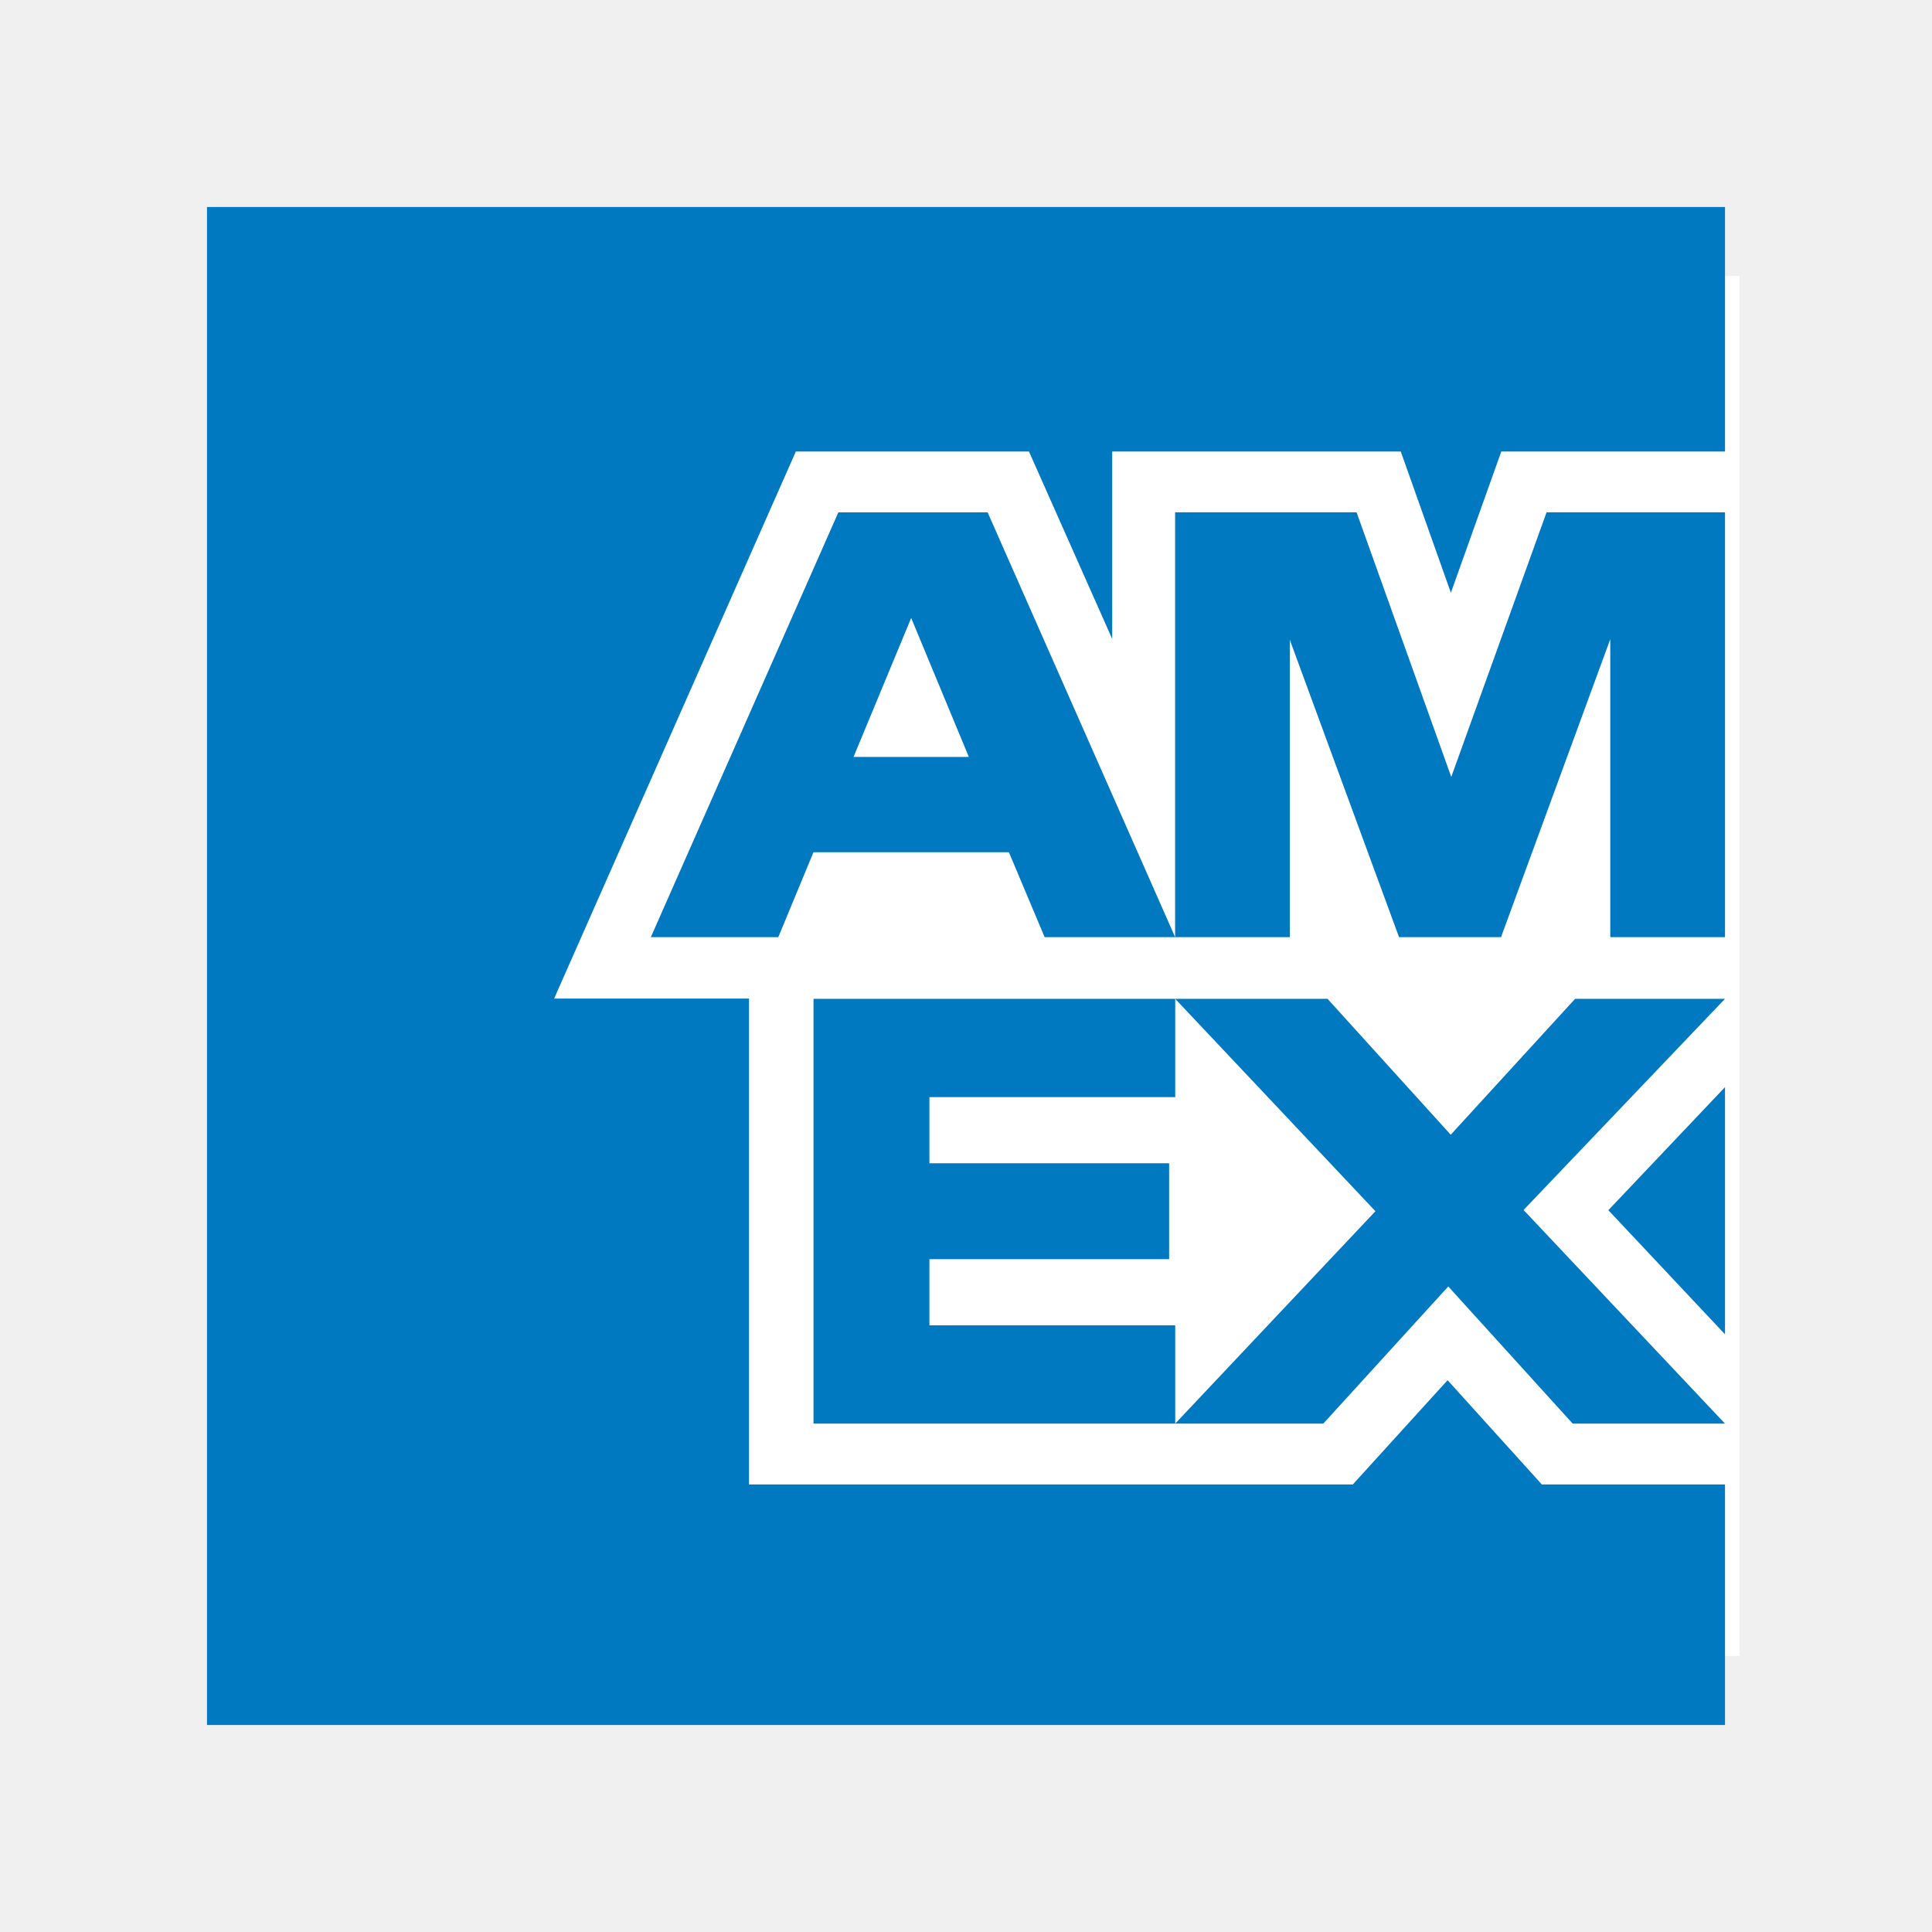
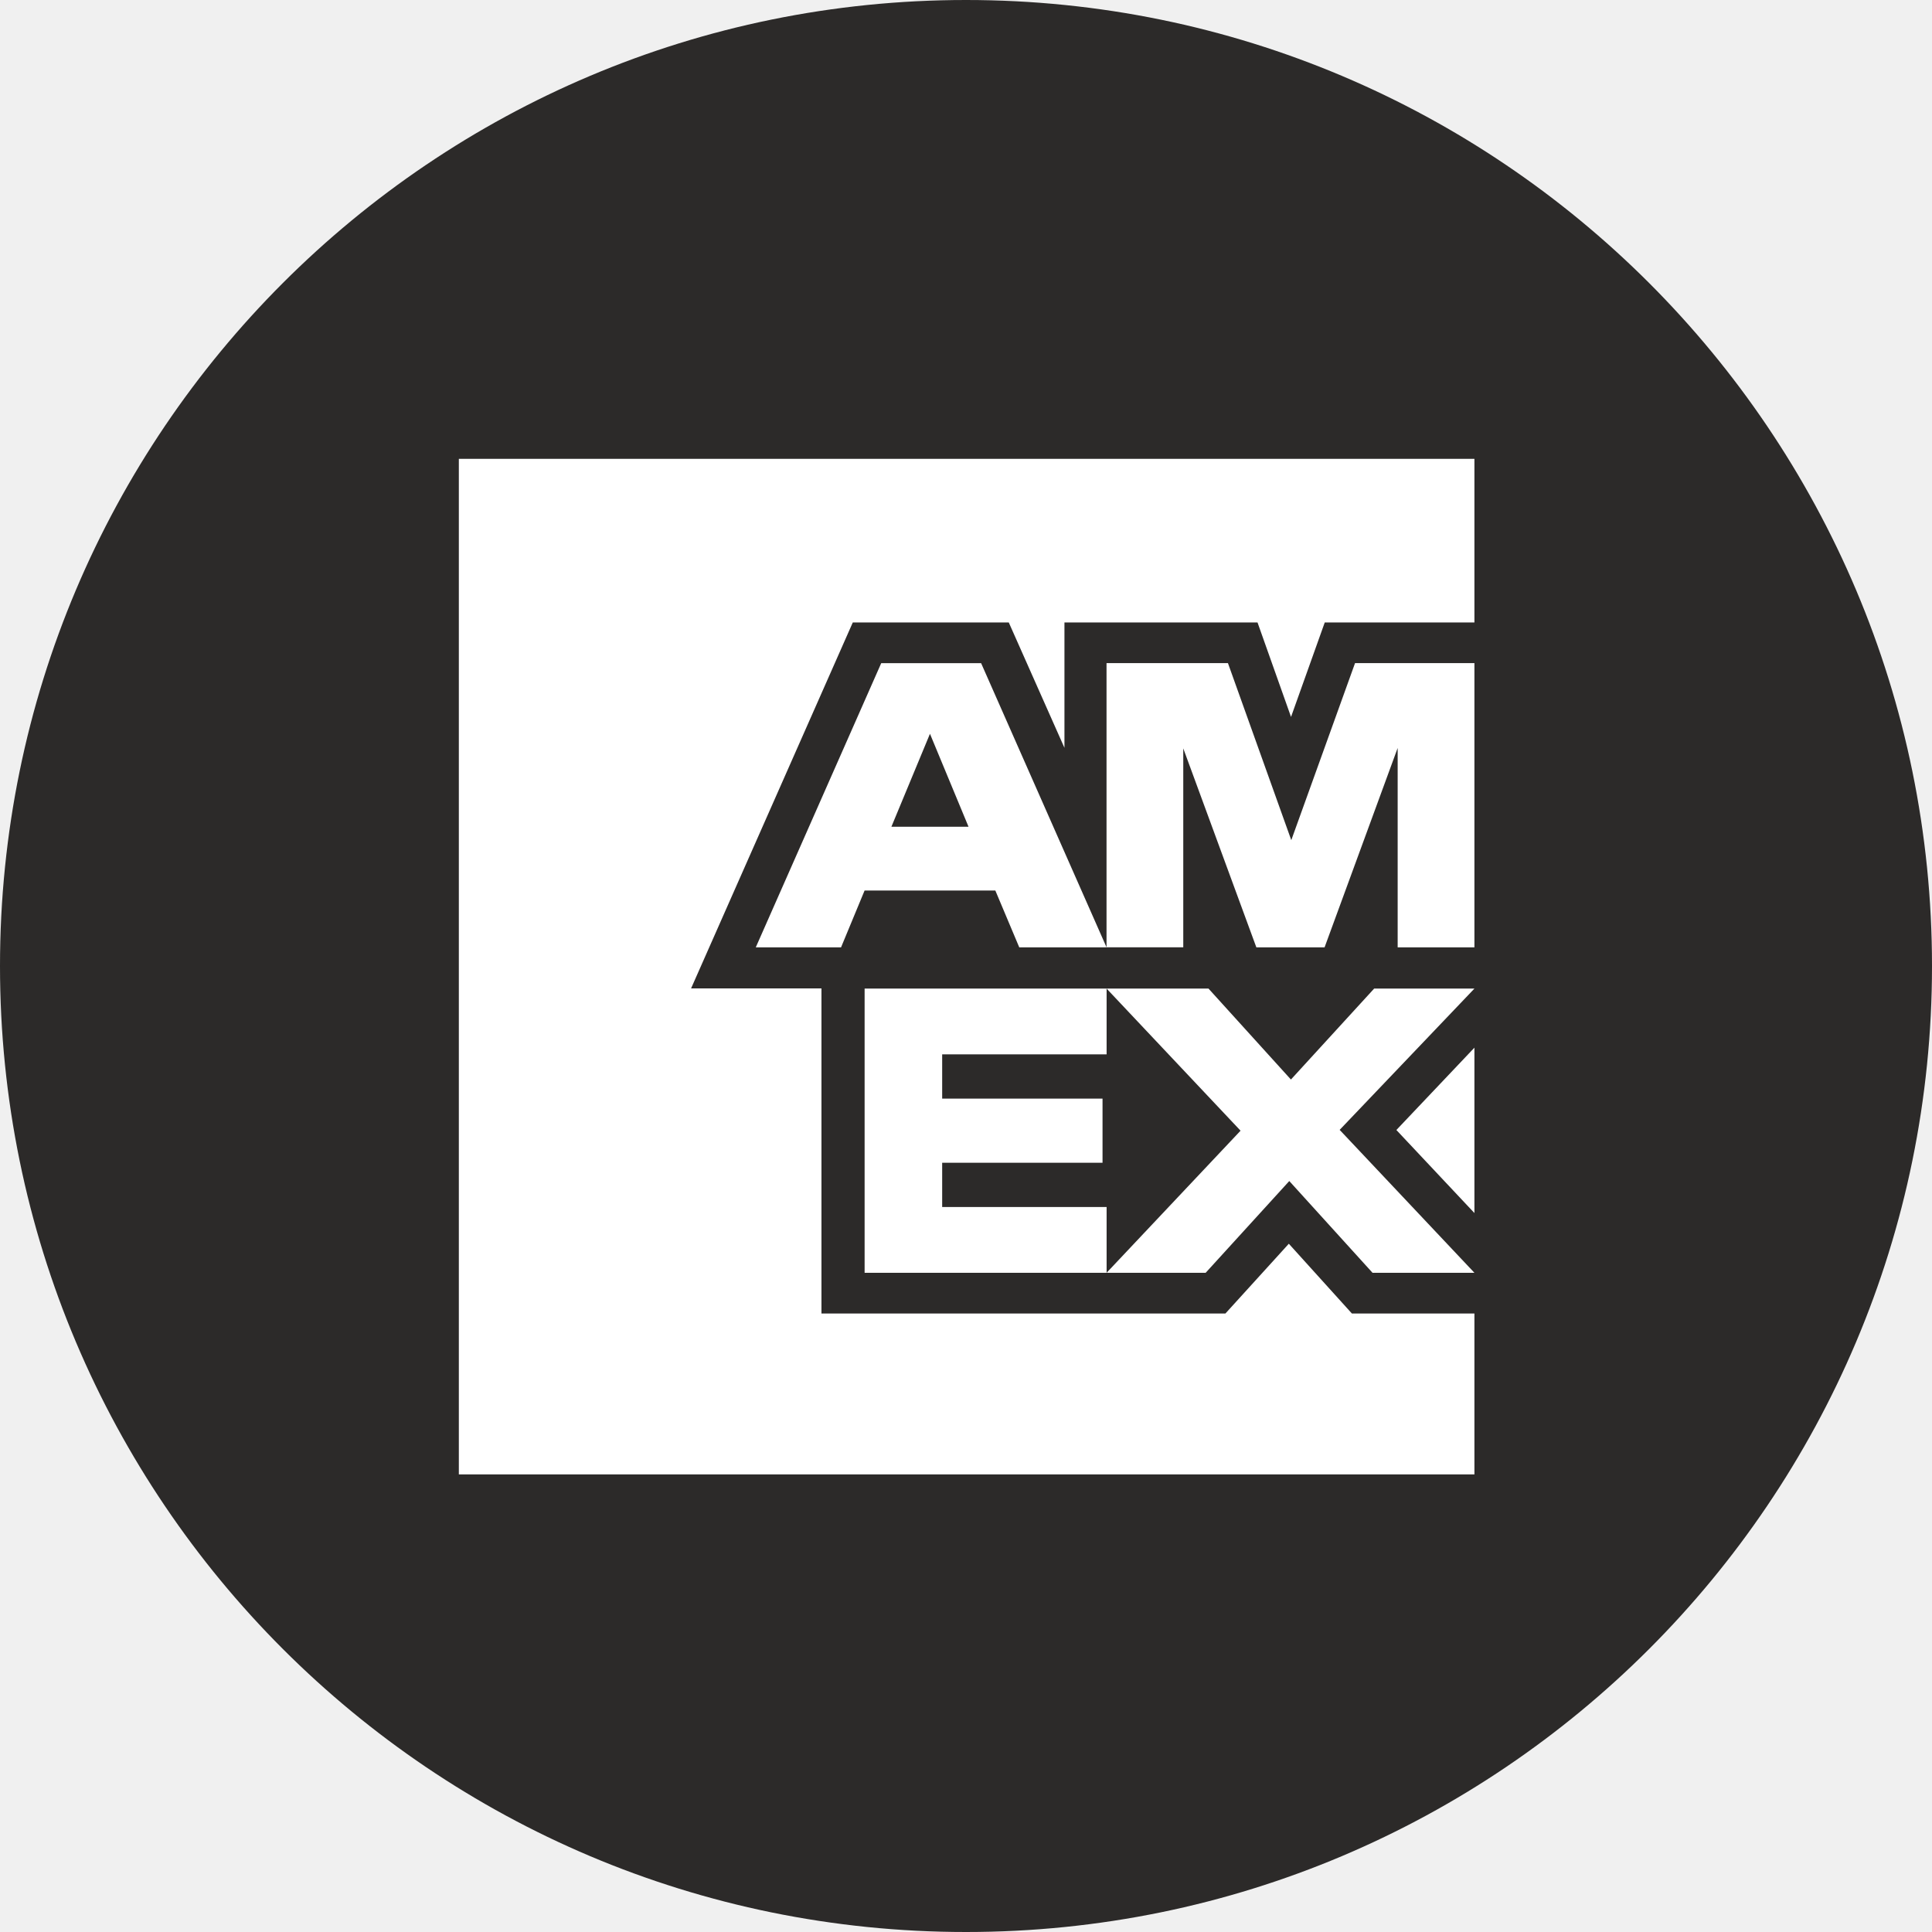
- <svg xmlns="http://www.w3.org/2000/svg" viewBox="0 0 504 504" style="enable-background:new 0 0 504 504" xml:space="preserve">
-   <path style="fill:#fff" d="M453.79 432h-360V72h360v360z" />
-   <path d="M450 450v-62.75h-47.78l-24.59-27.2-24.72 27.2H195.39V260.5h-50.84l63.06-142.71h60.82l21.71 48.89v-48.89h75.28l13.07 36.84 13.15-36.84H450V54H54v396h396zm-39.73-78.62H450l-52.55-55.73L450 260.56h-39.1l-32.45 35.46-32.14-35.46h-39.74l52.24 55.41-52.24 55.41h38.63l32.61-35.78 32.46 35.78zm9.3-55.68L450 348.08V283.6l-30.43 32.1zm-177.11 30.03v-17.26h62.53v-25.01h-62.53v-17.25h64.12v-25.65h-94.36v110.82h94.36v-25.65h-64.12zm177.62-101.25H450V133.65h-46.55l-24.86 69.03-24.7-69.03h-47.34v110.82h29.92V166.9l28.5 77.58h26.6l28.5-77.74v77.74h.01zm-147.56 0h34.04l-48.92-110.82H218.7l-48.92 110.82h33.25l9.18-22.16h50.98l9.33 22.16zm-19.78-47.02h-30.08l15.04-36.25 15.04 36.25z" style="fill:#0079c1" />
+ <svg xmlns="http://www.w3.org/2000/svg" width="40" height="40" viewBox="0 0 40 40">
+   <circle cx="20" cy="20" r="20" fill="#2C2A29" />
+   <g transform="translate(6.6327,6.6327) scale(0.053097)" fill="#fff">
+     <path d="M450 450v-62.75h-47.78l-24.59-27.2-24.72 27.2H195.39V260.5h-50.84l63.06-142.71h60.82l21.71 48.89v-48.89h75.28l13.07 36.84 13.15-36.84H450V54H54v396h396zm-39.73-78.62H450l-52.55-55.73L450 260.56h-39.1l-32.45 35.46-32.14-35.46h-39.74l52.24 55.41-52.24 55.41h38.63l32.61-35.78 32.46 35.78zm9.3-55.68L450 348.08V283.6l-30.43 32.1zm-177.11 30.03v-17.26h62.53v-25.01h-62.53v-17.25h64.12v-25.65h-94.36v110.82h94.36v-25.65h-64.12zm177.62-101.25H450V133.65h-46.55l-24.86 69.03-24.7-69.03h-47.34v110.82h29.92V166.9l28.5 77.58h26.6l28.5-77.74v77.74h.01zm-147.56 0h34.04l-48.92-110.82H218.7l-48.92 110.82h33.25l9.18-22.16h50.98l9.33 22.16zm-19.78-47.02h-30.08l15.04-36.25 15.04 36.25z" />
+   </g>
</svg>
